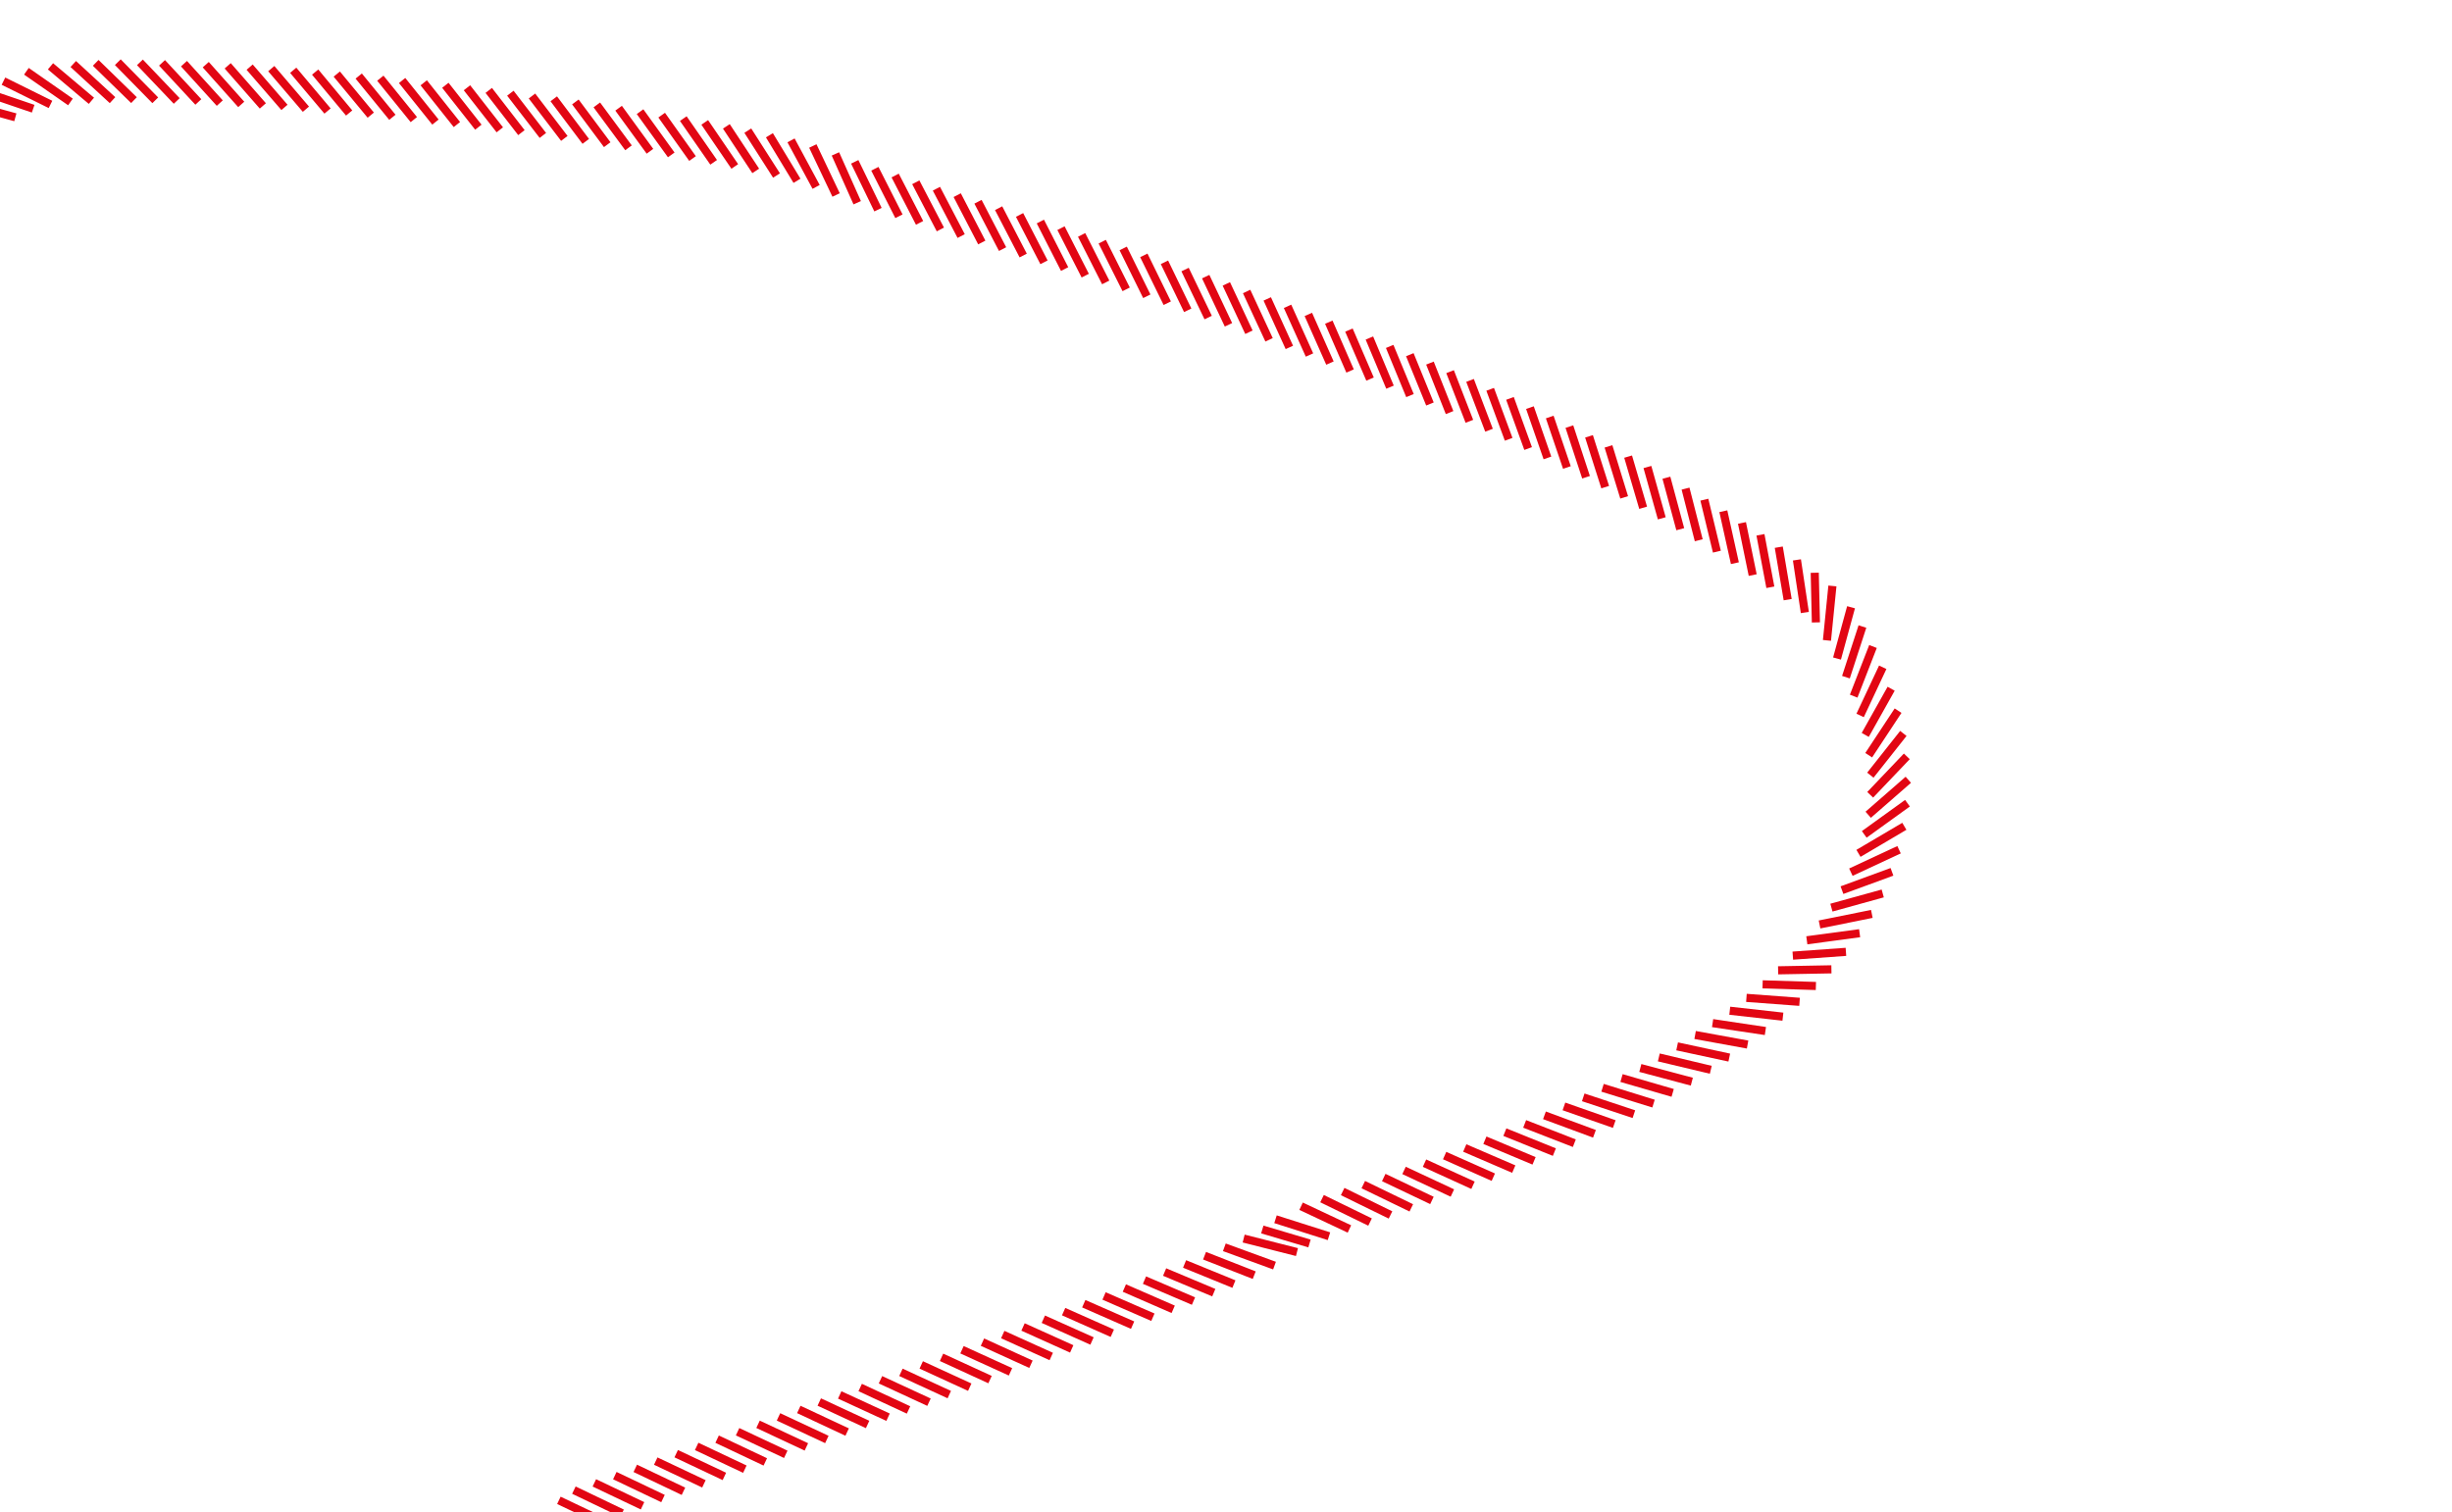
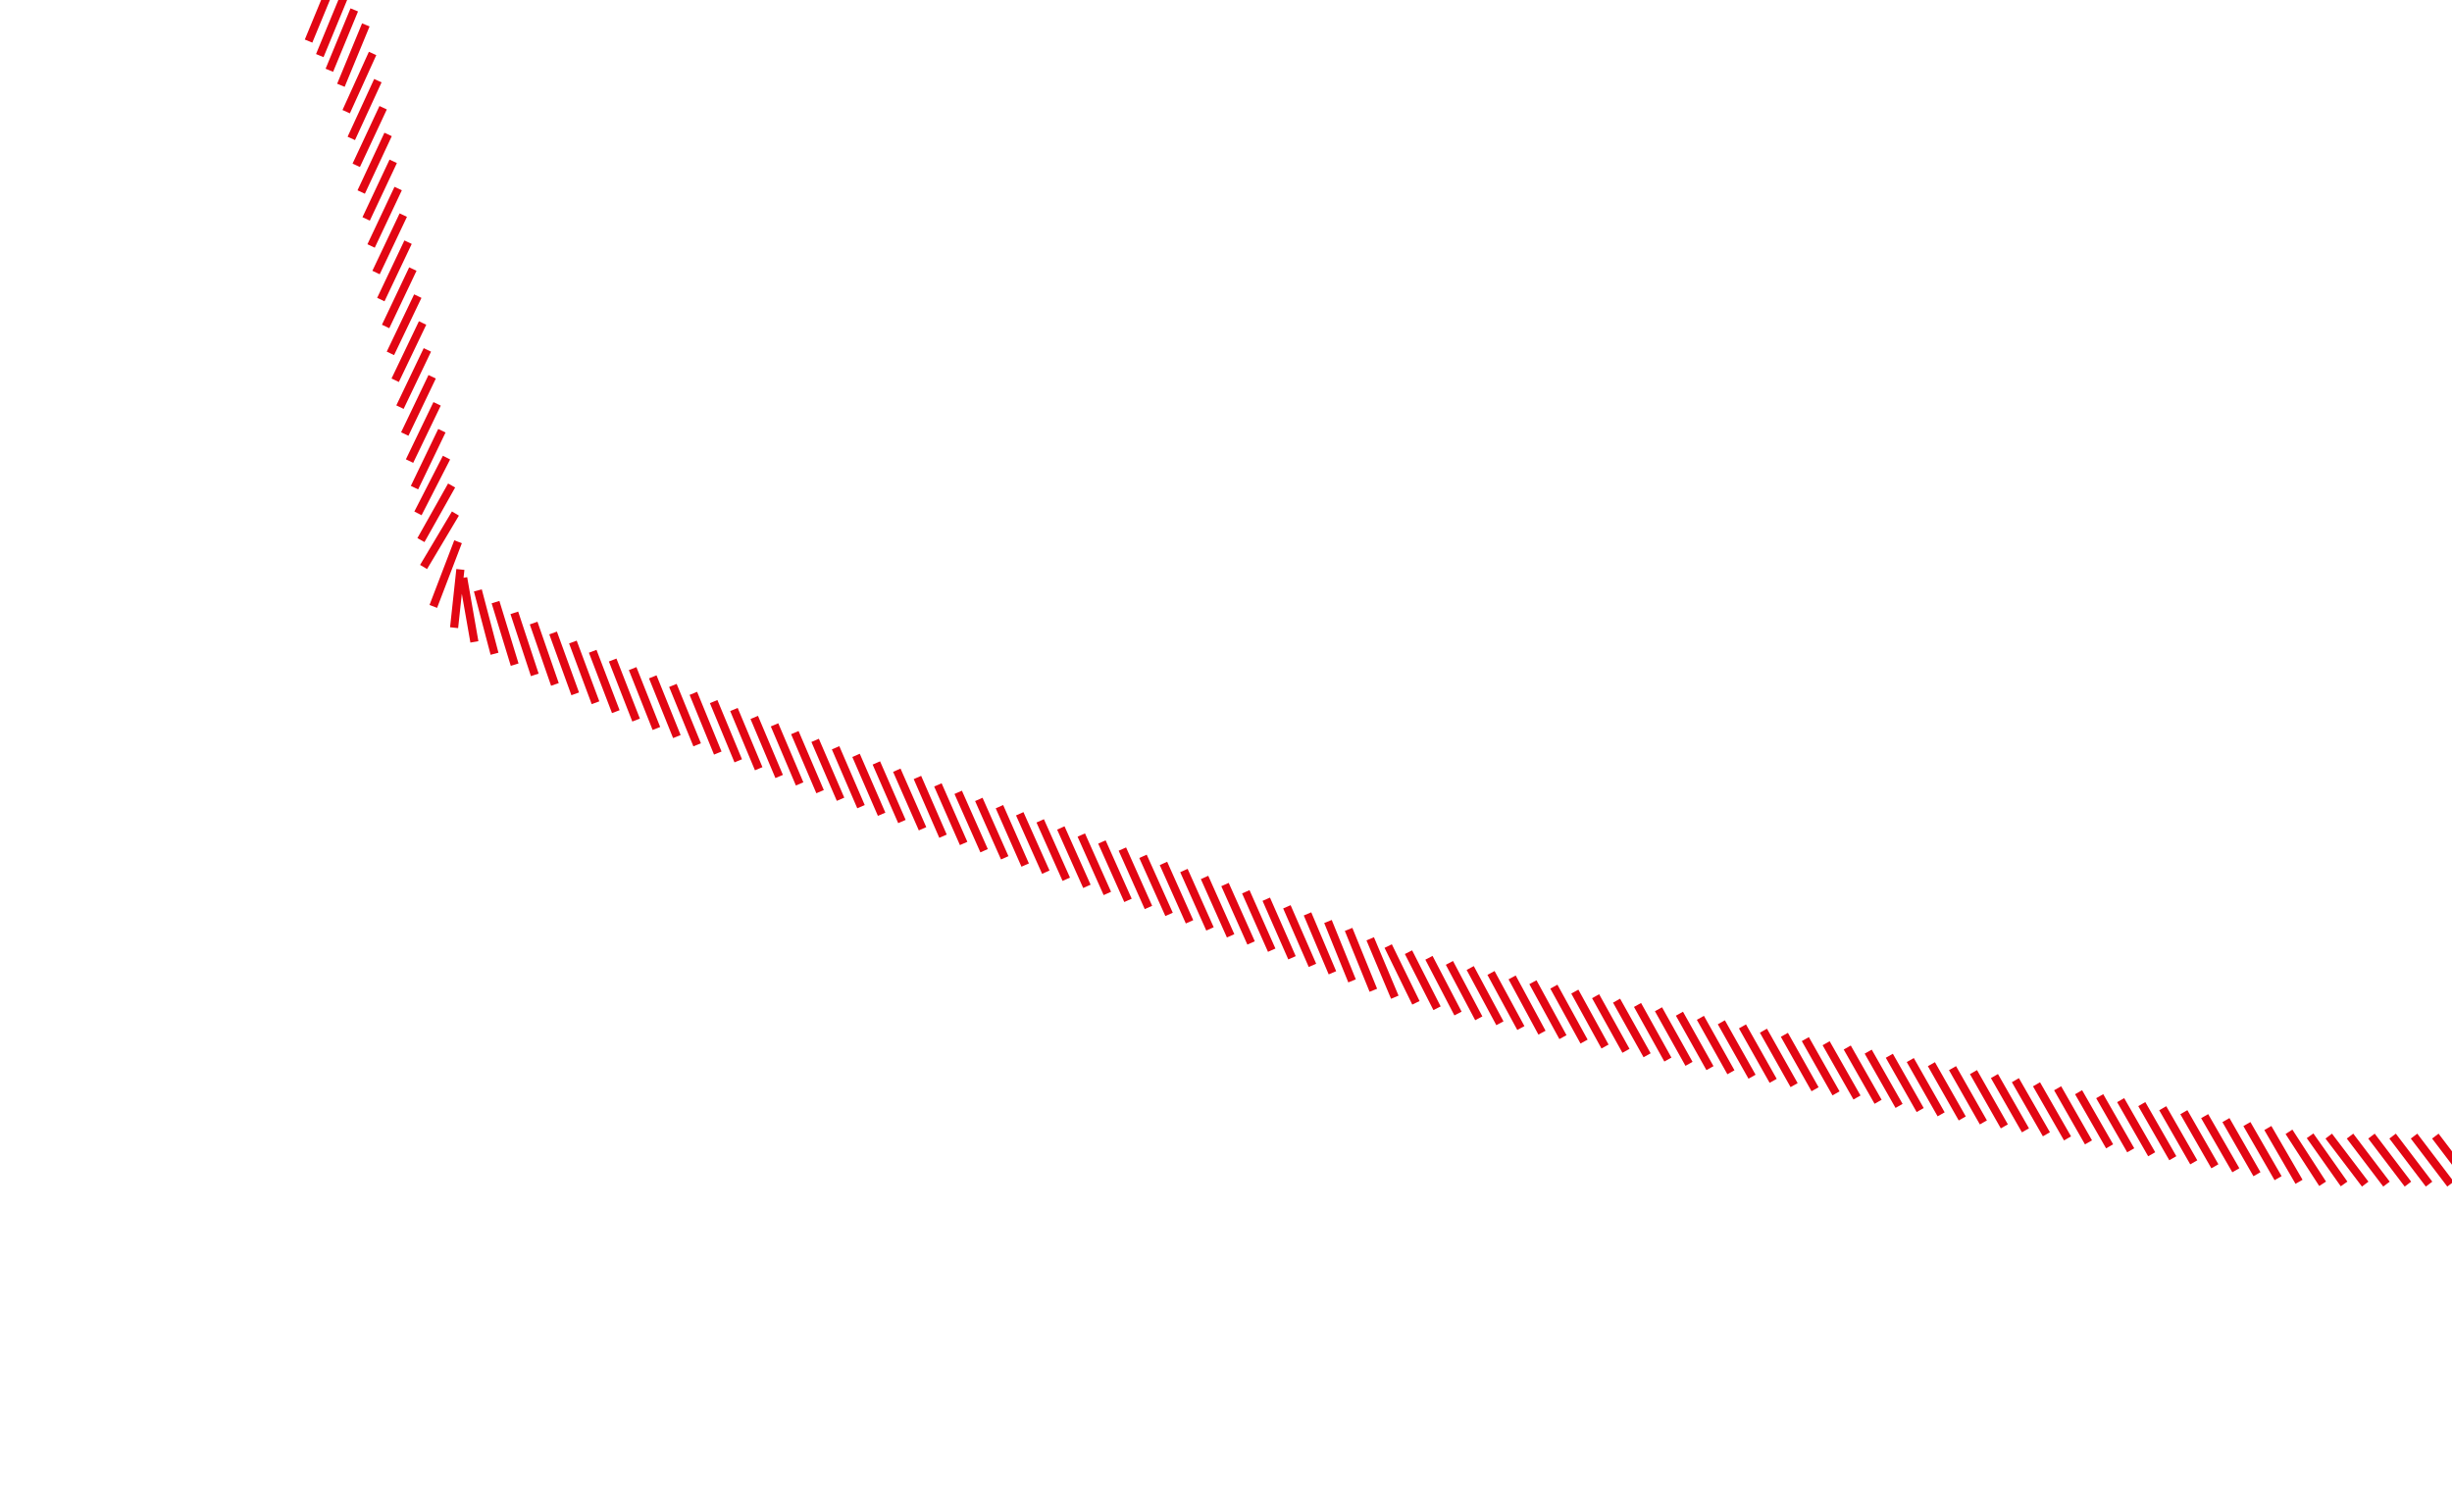
- <svg xmlns="http://www.w3.org/2000/svg" xmlns:xlink="http://www.w3.org/1999/xlink" version="1.1" id="Leute" x="0px" y="0px" viewBox="0 0 1486 916" style="enable-background:new 0 0 1486 916;" xml:space="preserve">
+ <svg xmlns="http://www.w3.org/2000/svg" version="1.1" id="Leute" x="0px" y="0px" viewBox="0 0 1486 916" style="enable-background:new 0 0 1486 916;" xml:space="preserve">
  <style type="text/css">
- 	.st0{clip-path:url(#SVGID_2_);fill:none;stroke:#E20613;stroke-width:4.92;}
+ 	.st0{fill:none;stroke:#E20613;stroke-width:4.92;}
</style>
-   <g>
-     <g>
-       <defs>
-         <rect id="SVGID_1_" x="-68" y="-12" width="1567.7" height="939.1" />
-       </defs>
-       <clipPath id="SVGID_2_">
-         <use xlink:href="#SVGID_1_" style="overflow:visible;" />
-       </clipPath>
-       <path class="st0" d="M-32.6,98.4l-32.5-0.1 M-22.9,90.8l-32.2-3.1 M-12.5,83.7l-31.9-5.2 M-1.9,77.2l-31.5-7 M9.3,71.1l-31.2-8.6     M20.1,65.9l-30.2-10.3 M30.6,63.3L2.1,49.2 M42.7,61.8L16,43.2 M55.4,61.1L30.6,40.2 M68.2,60.7L44.4,38.8 M81.2,60.7L58,38.1     M94.1,60.8L71.4,37.7 M107.1,61.2L84.8,37.8 M120.2,61.8l-22-23.7 M133.2,62.5l-21.7-23.9 M146.2,63.3l-21.5-24.1 M159.3,64.2    L138,39.9 M172.4,65.1l-21.1-24.4 M185.4,66.2l-21-24.6 M198.5,67.3l-20.8-24.7 M211.6,68.5L191,43.7 M224.7,69.8l-20.6-24.9     M237.8,71.1l-20.4-25 M250.8,72.5l-20.3-25.1 M263.9,74l-20.2-25.2 M276.9,75.5l-20.1-25.3 M289.9,77.1l-20-25.4 M302.9,78.7    L283,53.2 M316,80.4l-19.8-25.6 M329,82.1l-19.7-25.6 M342,83.9l-19.6-25.7 M355,85.7l-19.4-25.8 M368,87.7l-19.3-25.9     M380.9,89.6l-19.2-26 M393.9,91.7l-19-26.1 M406.8,93.9l-18.9-26.2 M419.7,96.1L401,69.8 M432.5,98.4l-18.4-26.5 M445.3,100.9    l-18.2-26.7 M458,103.6l-17.8-27 M470.6,106.4l-17.4-27.2 M483,109.6L466.3,82 M494.6,113.3l-15.2-28.2 M506.7,118.2l-14.1-29.7     M519.5,122.9l-13.2-29.6 M532.1,127.1l-14.1-29 M544.8,131.1l-14.6-28.8 M557.3,135.1l-14.8-28.7 M569.9,139.1L555,110.5     M582.5,143.1l-15-28.7 M595,147l-14.9-28.7 M607.6,151l-14.9-28.7 M620.1,154.9l-14.9-28.7 M632.7,159l-14.8-28.7 M645.2,163.1    l-14.7-28.8 M657.7,167.1L643,138.3 M670.1,171.2l-14.6-28.8 M682.5,175.4L668,146.5 M695,179.6l-14.3-29 M707.4,183.8l-14.2-29     M719.8,188.1L705.7,159 M732.2,192.5l-14-29.1 M744.5,196.9l-13.8-29.2 M756.9,201.4l-13.7-29.3 M769.1,206l-13.6-29.3     M781.4,210.6L768,181.2 M793.6,215.2l-13.3-29.5 M806,220.1l-13.1-29.5 M818.2,224.9l-12.9-29.6 M830.3,229.8l-12.8-29.7     M842.4,234.7l-12.5-29.8 M854.5,239.8L842.2,210 M866.6,244.9L854.4,215 M878.5,250.1l-11.9-30 M890.5,255.4l-11.7-30.1     M902.4,260.8l-11.5-30.2 M914.3,266.3L903.1,236 M926.1,271.9l-11-30.4 M937.8,277.6l-10.6-30.5 M949.6,283.4l-10.4-30.6     M961.2,289.3l-10.1-30.7 M972.8,295.3l-9.8-30.8 M984.3,301.5l-9.5-30.9 M995.8,307.8l-9.1-31 M1007.1,314.2l-8.7-31.1     M1018.3,320.8l-8.4-31.2 M1029.5,327.5l-8-31.3 M1040.5,334.4l-7.6-31.5 M1051.4,341.4l-7-31.5 M1062.2,348.6l-6.5-31.6     M1072.9,356l-6-31.8 M1083.4,363.5l-5.4-31.8 M1093.8,371.3l-4.8-31.9 M1100.5,377.3l-0.7-30.1 M1107.2,388.2l3.3-33     M1113.3,399.2l8.5-31.1 M1118.7,410.5l10-30.7 M1123.4,422l11.7-30.1 M1127.3,433.7l13.7-29.2 M1130.4,445.5l15.7-28     M1132.5,457.8l17.8-27 M1133.5,469.9l20-25.3 M1133.4,481.8l22.2-23.3 M1132.2,493.9l24.3-21.2 M1129.8,505.8l26.2-18.9     M1126.3,517.3l27.8-16.4 M1121.7,528.7l29.2-13.6 M1116.3,539.6l30.3-11.1 M1109.9,550.2l31.1-8.6 M1102.7,560.4l31.7-6.4     M1095,570l32-4.3 M1086.5,579.3l32.2-2.3 M1077.6,588.2l32.3-0.6 M1068.2,596.7l32.3,1 M1058.4,604.9l32.2,2.4 M1048.3,612.7    l32.2,3.6 M1037.9,620.2l32,4.8 M1027.3,627.4l31.8,5.8 M1016.4,634.3l31.6,6.8 M1005.3,641l31.5,7.5 M994.1,647.4l31.2,8.3     M982.7,653.5l31,9 M971.2,659.4l30.9,9.6 M959.5,665.2l30.7,10.2 M947.8,670.7l30.5,10.7 M936,676.1l30.3,11.2 M924,681.3    l30.1,11.7 M912,686.3l30,12.1 M899.9,691.2l29.8,12.5 M887.7,695.9l29.7,12.8 M875.5,700.5l29.5,13.1 M863.3,705.1l29.4,13.4     M850.9,709.5l29.3,13.7 M838.6,713.8l29.2,13.9 M826.2,718.1l29.1,14.1 M813.7,722.3l29,14.2 M801.2,726.6l29.1,14.2     M788.5,731.2l29.3,13.8 M773,739.1l32.4,10.3 M765,745.3l28.6,8.5 M753.7,750.8L786,759 M742,756.1l30.4,11.1 M730,761.2    l30.1,11.8 M717.9,766.2l29.9,12.2 M705.8,771.1l29.8,12.5 M693.6,776l29.7,12.7 M681.4,780.8l29.6,12.9 M669.1,785.6l29.6,12.9     M656.8,790.3l29.6,13 M644.6,795.1l29.5,13.1 M632.3,799.7l29.5,13.2 M620,804.4l29.5,13.3 M607.7,809l29.4,13.3 M595.4,813.6    l29.4,13.4 M583,818.2l29.4,13.4 M570.6,822.8l29.4,13.5 M558.3,827.4l29.4,13.5 M546,831.9l29.3,13.5 M533.6,836.4L563,850     M521.3,841.1l29.3,13.6 M508.9,845.6l29.3,13.5 M496.5,849.9l29.3,13.6 M484.1,854.4l29.3,13.7 M471.8,858.9l29.3,13.7     M459.4,863.4l29.3,13.7 M447,867.9l29.2,13.7 M434.6,872.4l29.2,13.8 M422.2,876.8l29.2,13.8 M409.8,881.2L439,895 M397.4,885.7    l29.2,13.8 M385,890.1l29.2,13.9 M372.6,894.5l29.2,13.9 M360.2,898.9l29.2,13.9 M347.8,903.3l29.2,14 M338.7,909.5l29.2,13.9" />
-     </g>
-   </g>
+   <path class="st0" d="M206.6,51.7l15.1-36.6 M209.8,67.7l16-35.3 M212.9,83.9l16.1-35 M215.9,100.2l16.3-34.9 M218.9,116.4l16.3-34.9   M221.9,132.7l16.4-34.9 M224.9,149.1l16.4-34.8 M227.9,165.2l16.5-34.8 M230.8,181.6l16.5-34.8 M233.7,197.9l16.5-34.8   M236.6,214.2l16.6-34.7 M239.5,230.5l16.6-34.7 M242.4,246.8l16.6-34.7 M245.3,263.1l16.6-34.7 M248.2,279.5l16.7-34.7   M251.2,295.6l16.6-34.5 M253.3,311.2l17.3-33.8 M255.1,327.4l18.6-33.1 M256.7,343.7l19.3-32.4 M262.6,367.6l15-39.2 M275.2,380.5  l3.8-35.3 M287.5,389.1l-6.8-38.8 M299.7,396.3l-10.1-38.4 M311.9,402.9L300.3,365 M324.1,409.1l-12.4-37.6 M336.3,414.9l-12.9-37.2   M348.6,420.6l-13.4-36.9 M360.9,426l-13.7-36.8 M373.2,431.4l-14-36.6 M385.5,436.5l-14.2-36.4 M397.8,441.6l-14.4-36.3   M410.2,446.5l-14.6-36.2 M422.5,451.5l-14.7-36 M435,456.5l-14.8-36.2 M447.4,461.2l-14.9-35.9 M459.8,466l-15-35.9 M472.2,470.7  l-15.1-35.8 M484.6,475.2l-15.2-35.8 M497,479.9l-15.3-35.8 M509.4,484.5L494,448.8 M521.8,489l-15.4-35.7 M534.3,493.6l-15.5-35.7   M546.6,498l-15.5-35.5 M559.1,502.4l-15.6-35.5 M571.5,506.9L556,471.3 M584,511.3l-15.6-35.5 M596.4,515.7l-15.7-35.4 M608.9,520  l-15.7-35.4 M621.3,524.4L605.7,489 M633.8,528.7L618,493.3 M646.2,533l-15.8-35.4 M658.7,537.3l-15.8-35.4 M671.1,541.6l-15.8-35.4   M683.6,545.8l-15.8-35.4 M696,550.1l-15.8-35.4 M708.5,554.3l-15.8-35.2 M720.9,558.8l-15.8-35.4 M733.3,563.1l-15.8-35.4   M745.8,567.3L730,531.9 M758.2,571.6l-15.8-35.4 M770.7,576L755,540.6 M783,580.6l-15.6-35.5 M795.4,585.2l-15.5-35.5 M807.5,589.7  L792.4,554 M819.4,594.6l-14.6-36 M832.3,600.3l-15-36.9 M845.3,604.5l-14.9-35.4 M858.1,607.9l-16.8-34.4 M870.9,611.2l-17.3-34   M883.6,614.4L866,580.6 M896.2,617.3l-17.8-33.6 M909,620.3l-18-33.5 M921.7,623.2l-18.1-33.4 M934.5,626l-18.1-33.5 M947.2,628.7  L929,595.4 M960,631.4l-18.3-33.3 M972.7,634.4l-18.3-33.3 M985.4,637l-18.4-33.1 M998.2,639.7l-18.5-33.1 M1010.8,642.3l-18.4-33.1   M1023.6,644.9l-18.5-33.1 M1036.3,647.5l-18.5-33 M1049,650l-18.5-33 M1061.8,652.7l-18.6-33 M1074.6,655.2l-18.6-33 M1087.3,657.8  l-18.6-33 M1100,660.3l-18.6-33 M1112.7,662.8l-18.6-32.9 M1125.4,665.3l-18.7-32.9 M1138.2,667.9l-18.7-32.9 M1150.9,670.4  l-18.7-32.9 M1163.7,672.9L1145,640 M1176.4,675.5l-18.7-32.9 M1189.2,678l-18.7-32.9 M1202,680.4l-18.7-32.9 M1214.7,682.8  l-18.7-32.9 M1227.5,685.2l-18.8-32.9 M1240.2,687.6l-18.8-32.8 M1253,690.1l-18.8-32.8 M1265.7,692.5l-18.7-32.8 M1278.5,694.9  l-18.8-32.8 M1291.3,697.3l-18.8-32.8 M1304,699.7l-18.8-32.8 M1316.8,702.1l-18.8-32.8 M1329.5,704.6l-18.8-32.8 M1342.3,707  l-18.8-32.8 M1355,709.4l-18.9-32.8 M1367.8,711.8L1349,679 M1380.6,714.2l-18.9-32.8 M1393.3,716.4l-18.9-32.6 M1407.6,717.6  l-20.4-31.5 M1420.6,717.7l-20.6-29.2 M1433.4,717.8l-22.1-29.1 M1446.3,717.8l-22.1-29.1 M1459.3,717.8l-22.1-29.1 M1472.1,717.8  l-22.1-29.1 M1485.1,717.8l-22.1-29.1 M1498,717.8l-22.1-29.1 M199.6,42.6L214.7,6 M193.8,33.7l15.1-36.6 M187,24.9l15.1-36.6" />
</svg>
